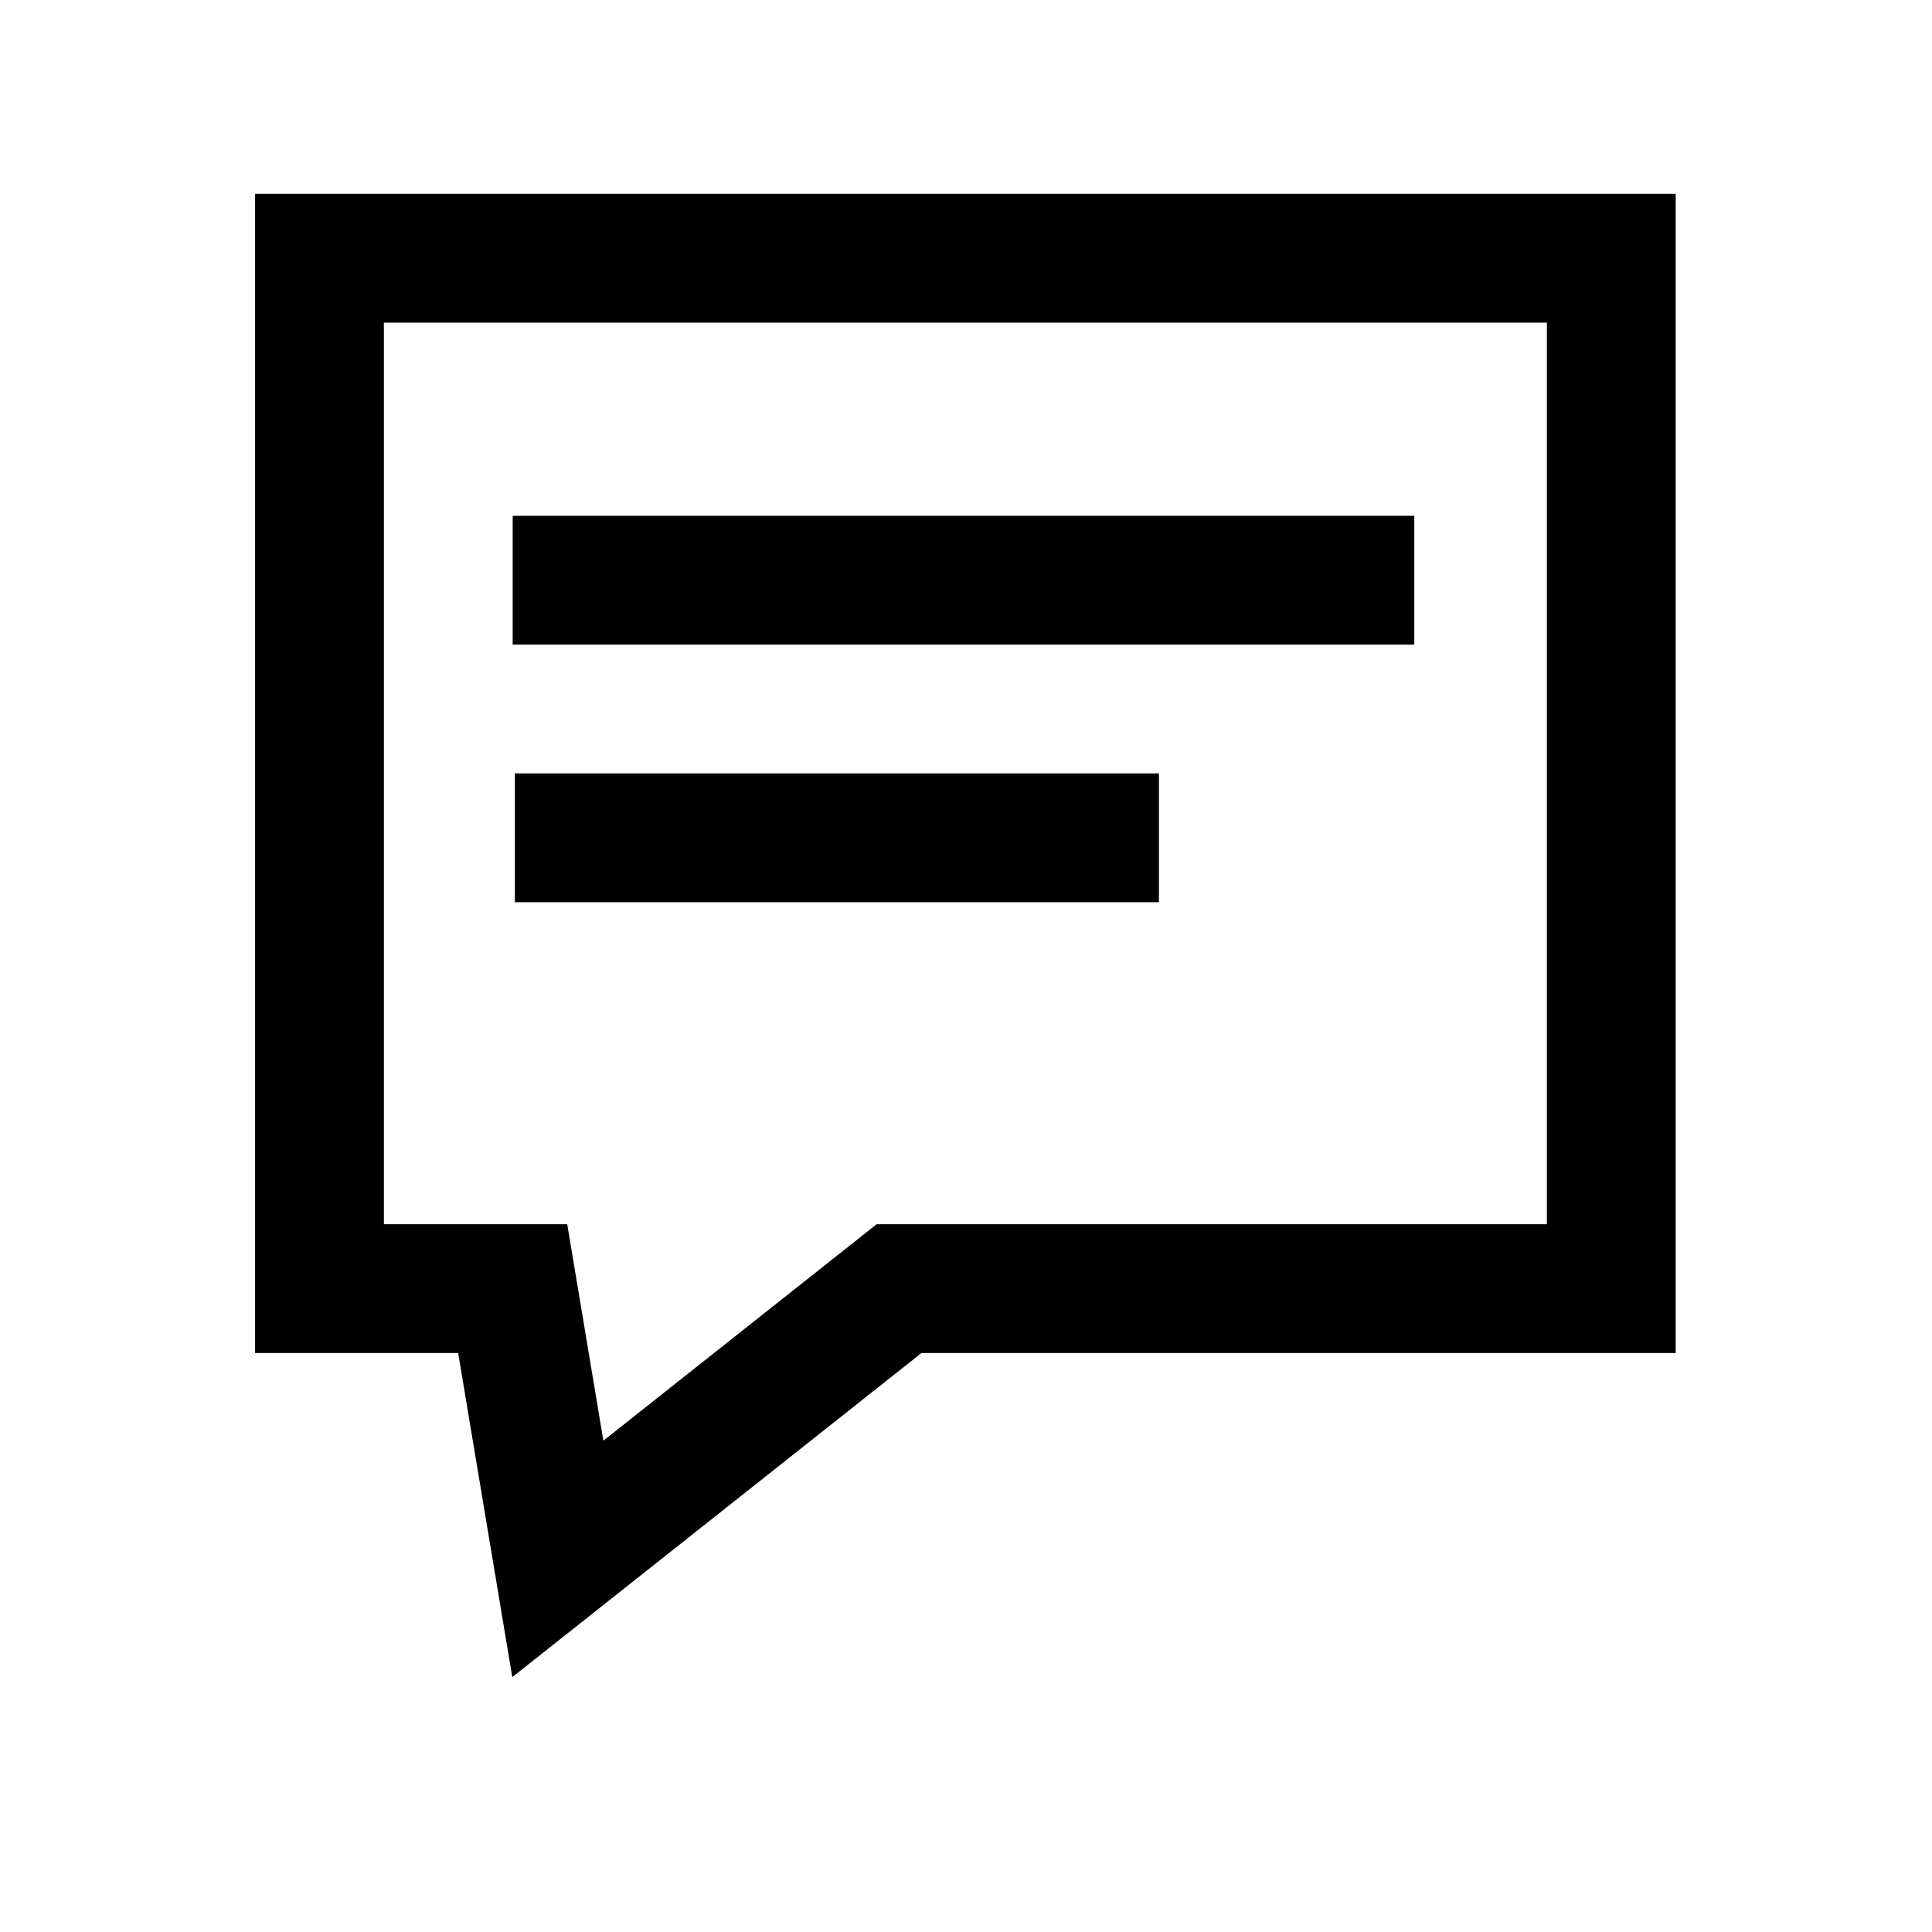
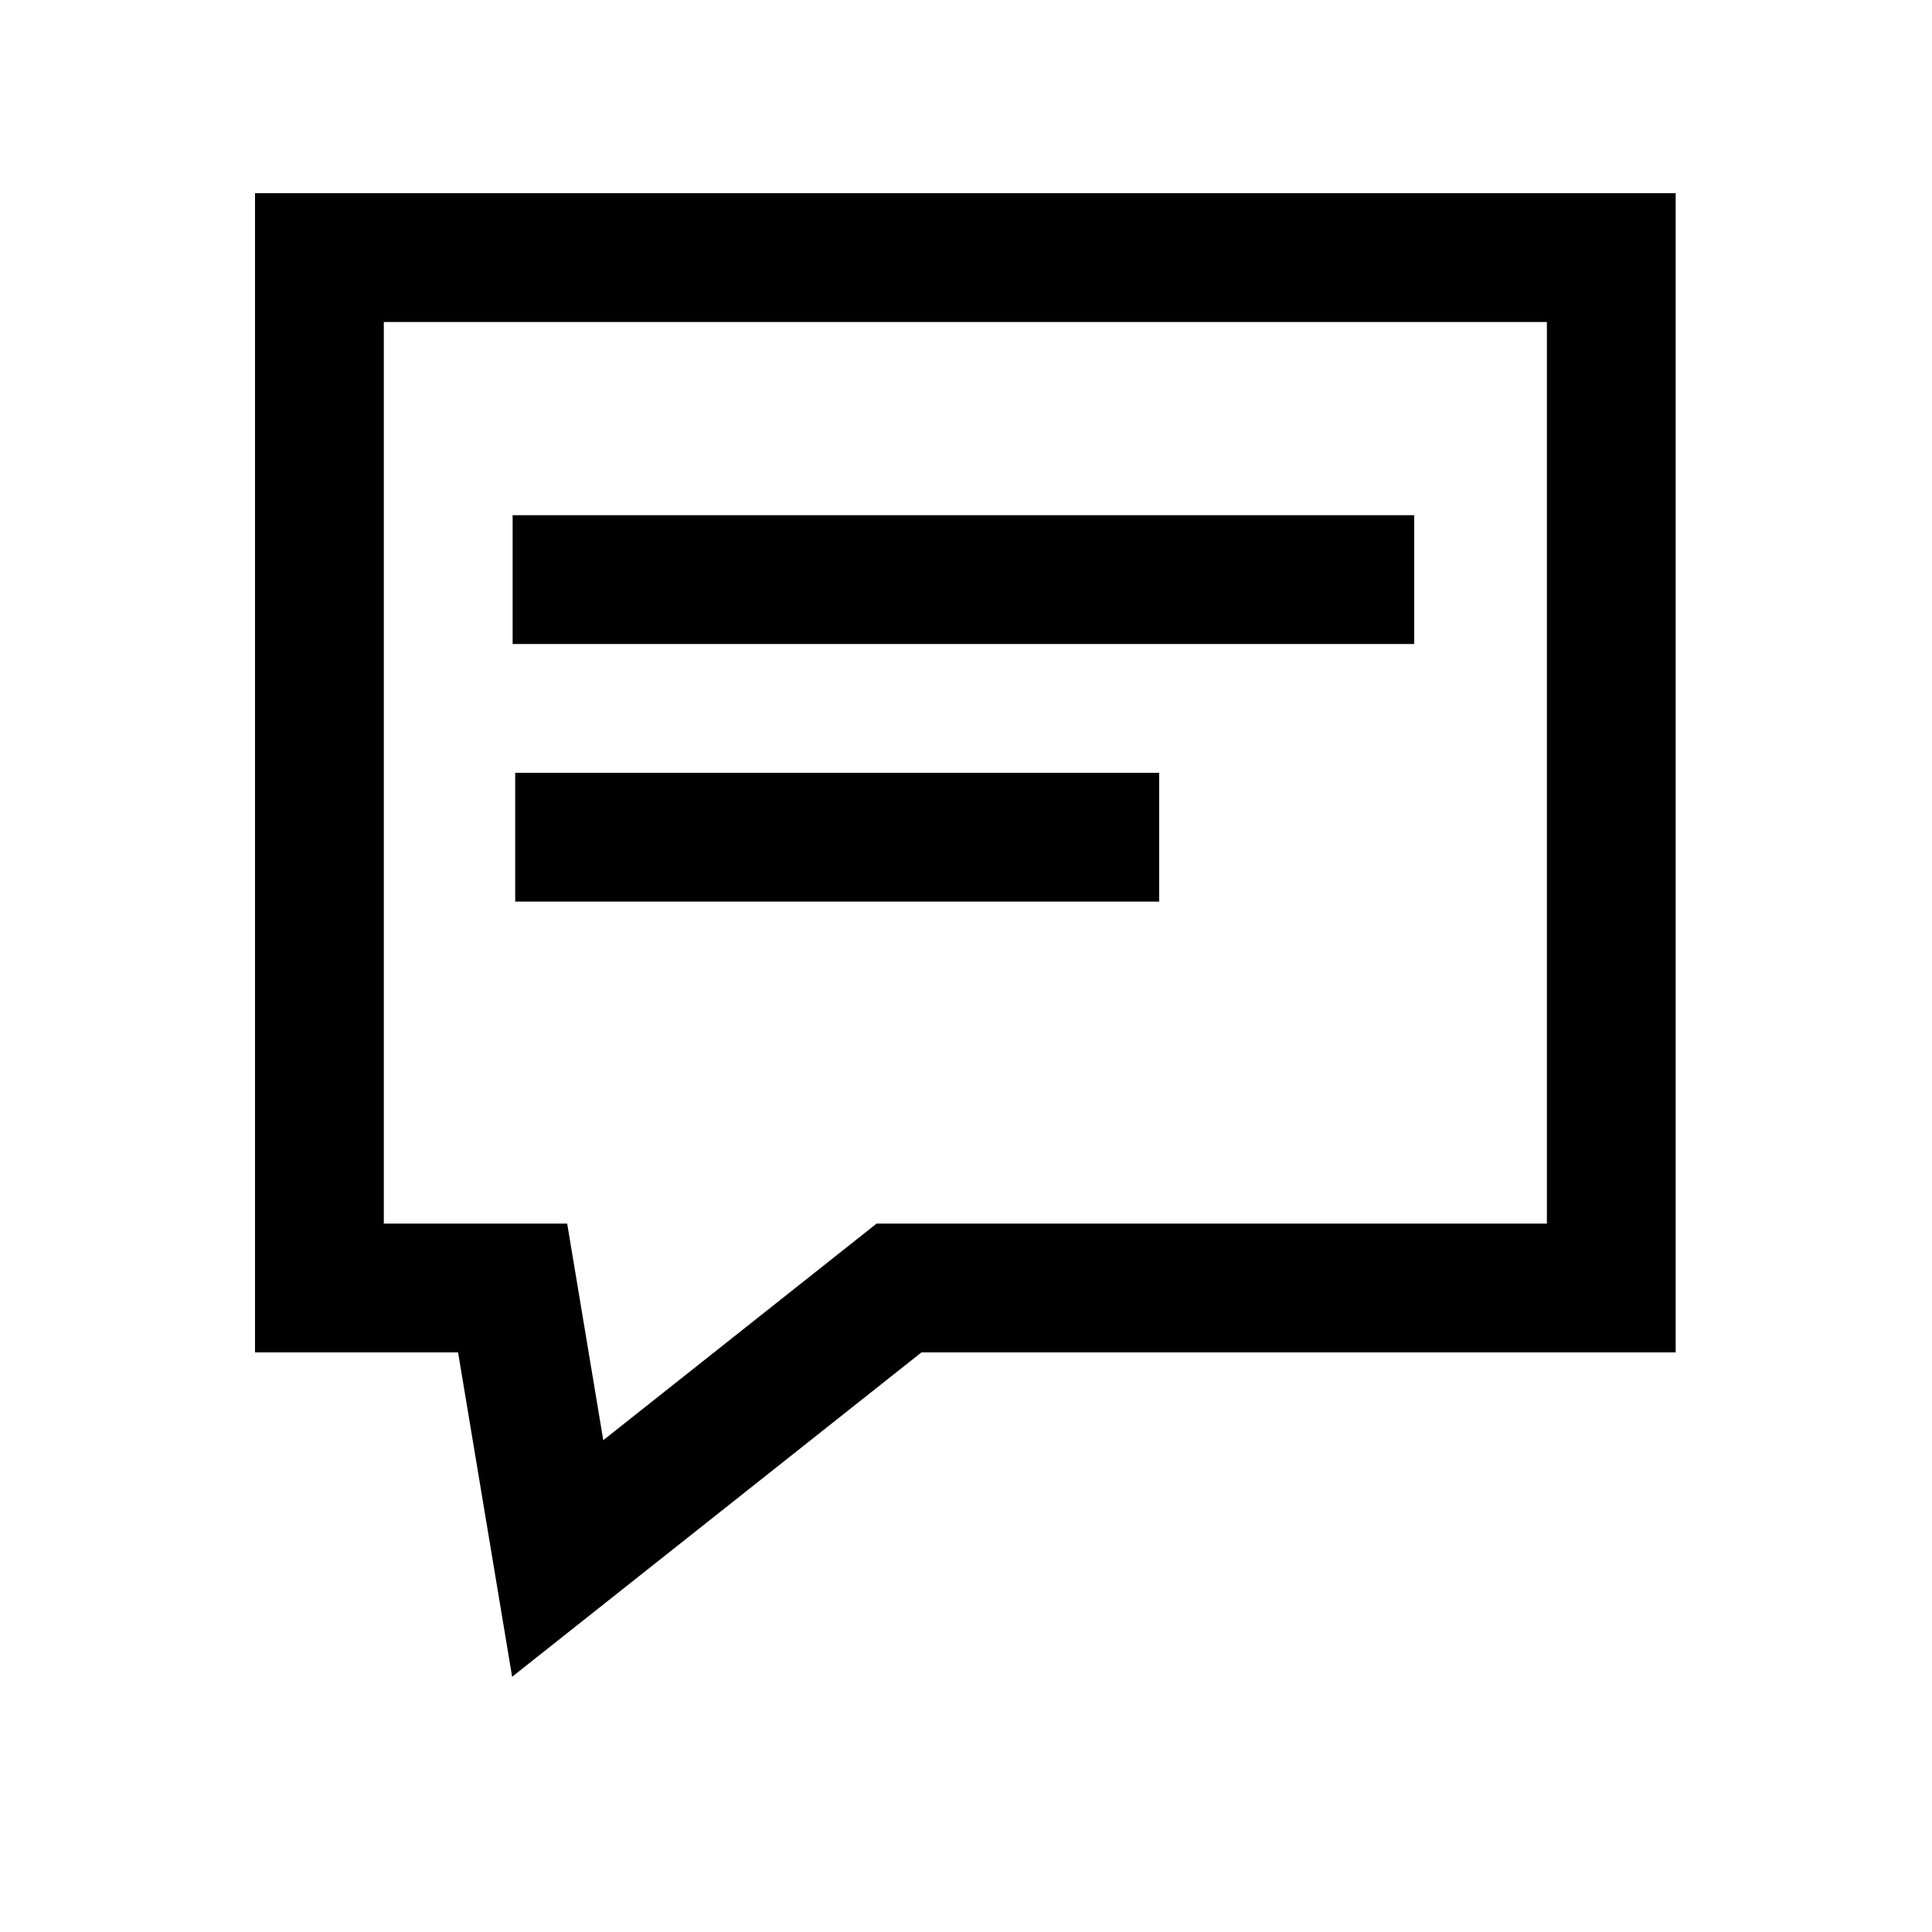
- <svg xmlns="http://www.w3.org/2000/svg" width="30px" height="30px" viewBox="0 0 30 30">
-   <g transform="translate(1,-0.9905971)">
-     <path fill="none" stroke="#000" stroke-width="2" stroke-linejoin="bevel" stroke-miterlimit="10" d="M 3.961,5 H 24.02 V 21 H 12.961 L 7.662,25.197 6.961,21 h -3 z" style="stroke-linejoin:miter" />
-     <line fill="none" stroke="#000" stroke-width="2" stroke-linejoin="bevel" stroke-miterlimit="10" x1="6.961" y1="10" x2="20.961" y2="10" />
-     <line fill="none" stroke="#000" stroke-width="2" stroke-linejoin="bevel" stroke-miterlimit="10" x1="6.995" y1="14" x2="16.996" y2="14" />
+ <svg xmlns="http://www.w3.org/2000/svg" width="30" height="30" viewBox="0 0 30 30">
+   <g fill="none" stroke="#000" stroke-linejoin="bevel" stroke-miterlimit="10" stroke-width="2">
+     <path d="M3.96 5h20.06v16H12.96l-5.3 4.2-.7-4.2h-3z" style="stroke-linejoin:miter" transform="translate(1 -1)" />
+     <path d="M7.96 9h14M8 13h10" />
  </g>
</svg>
